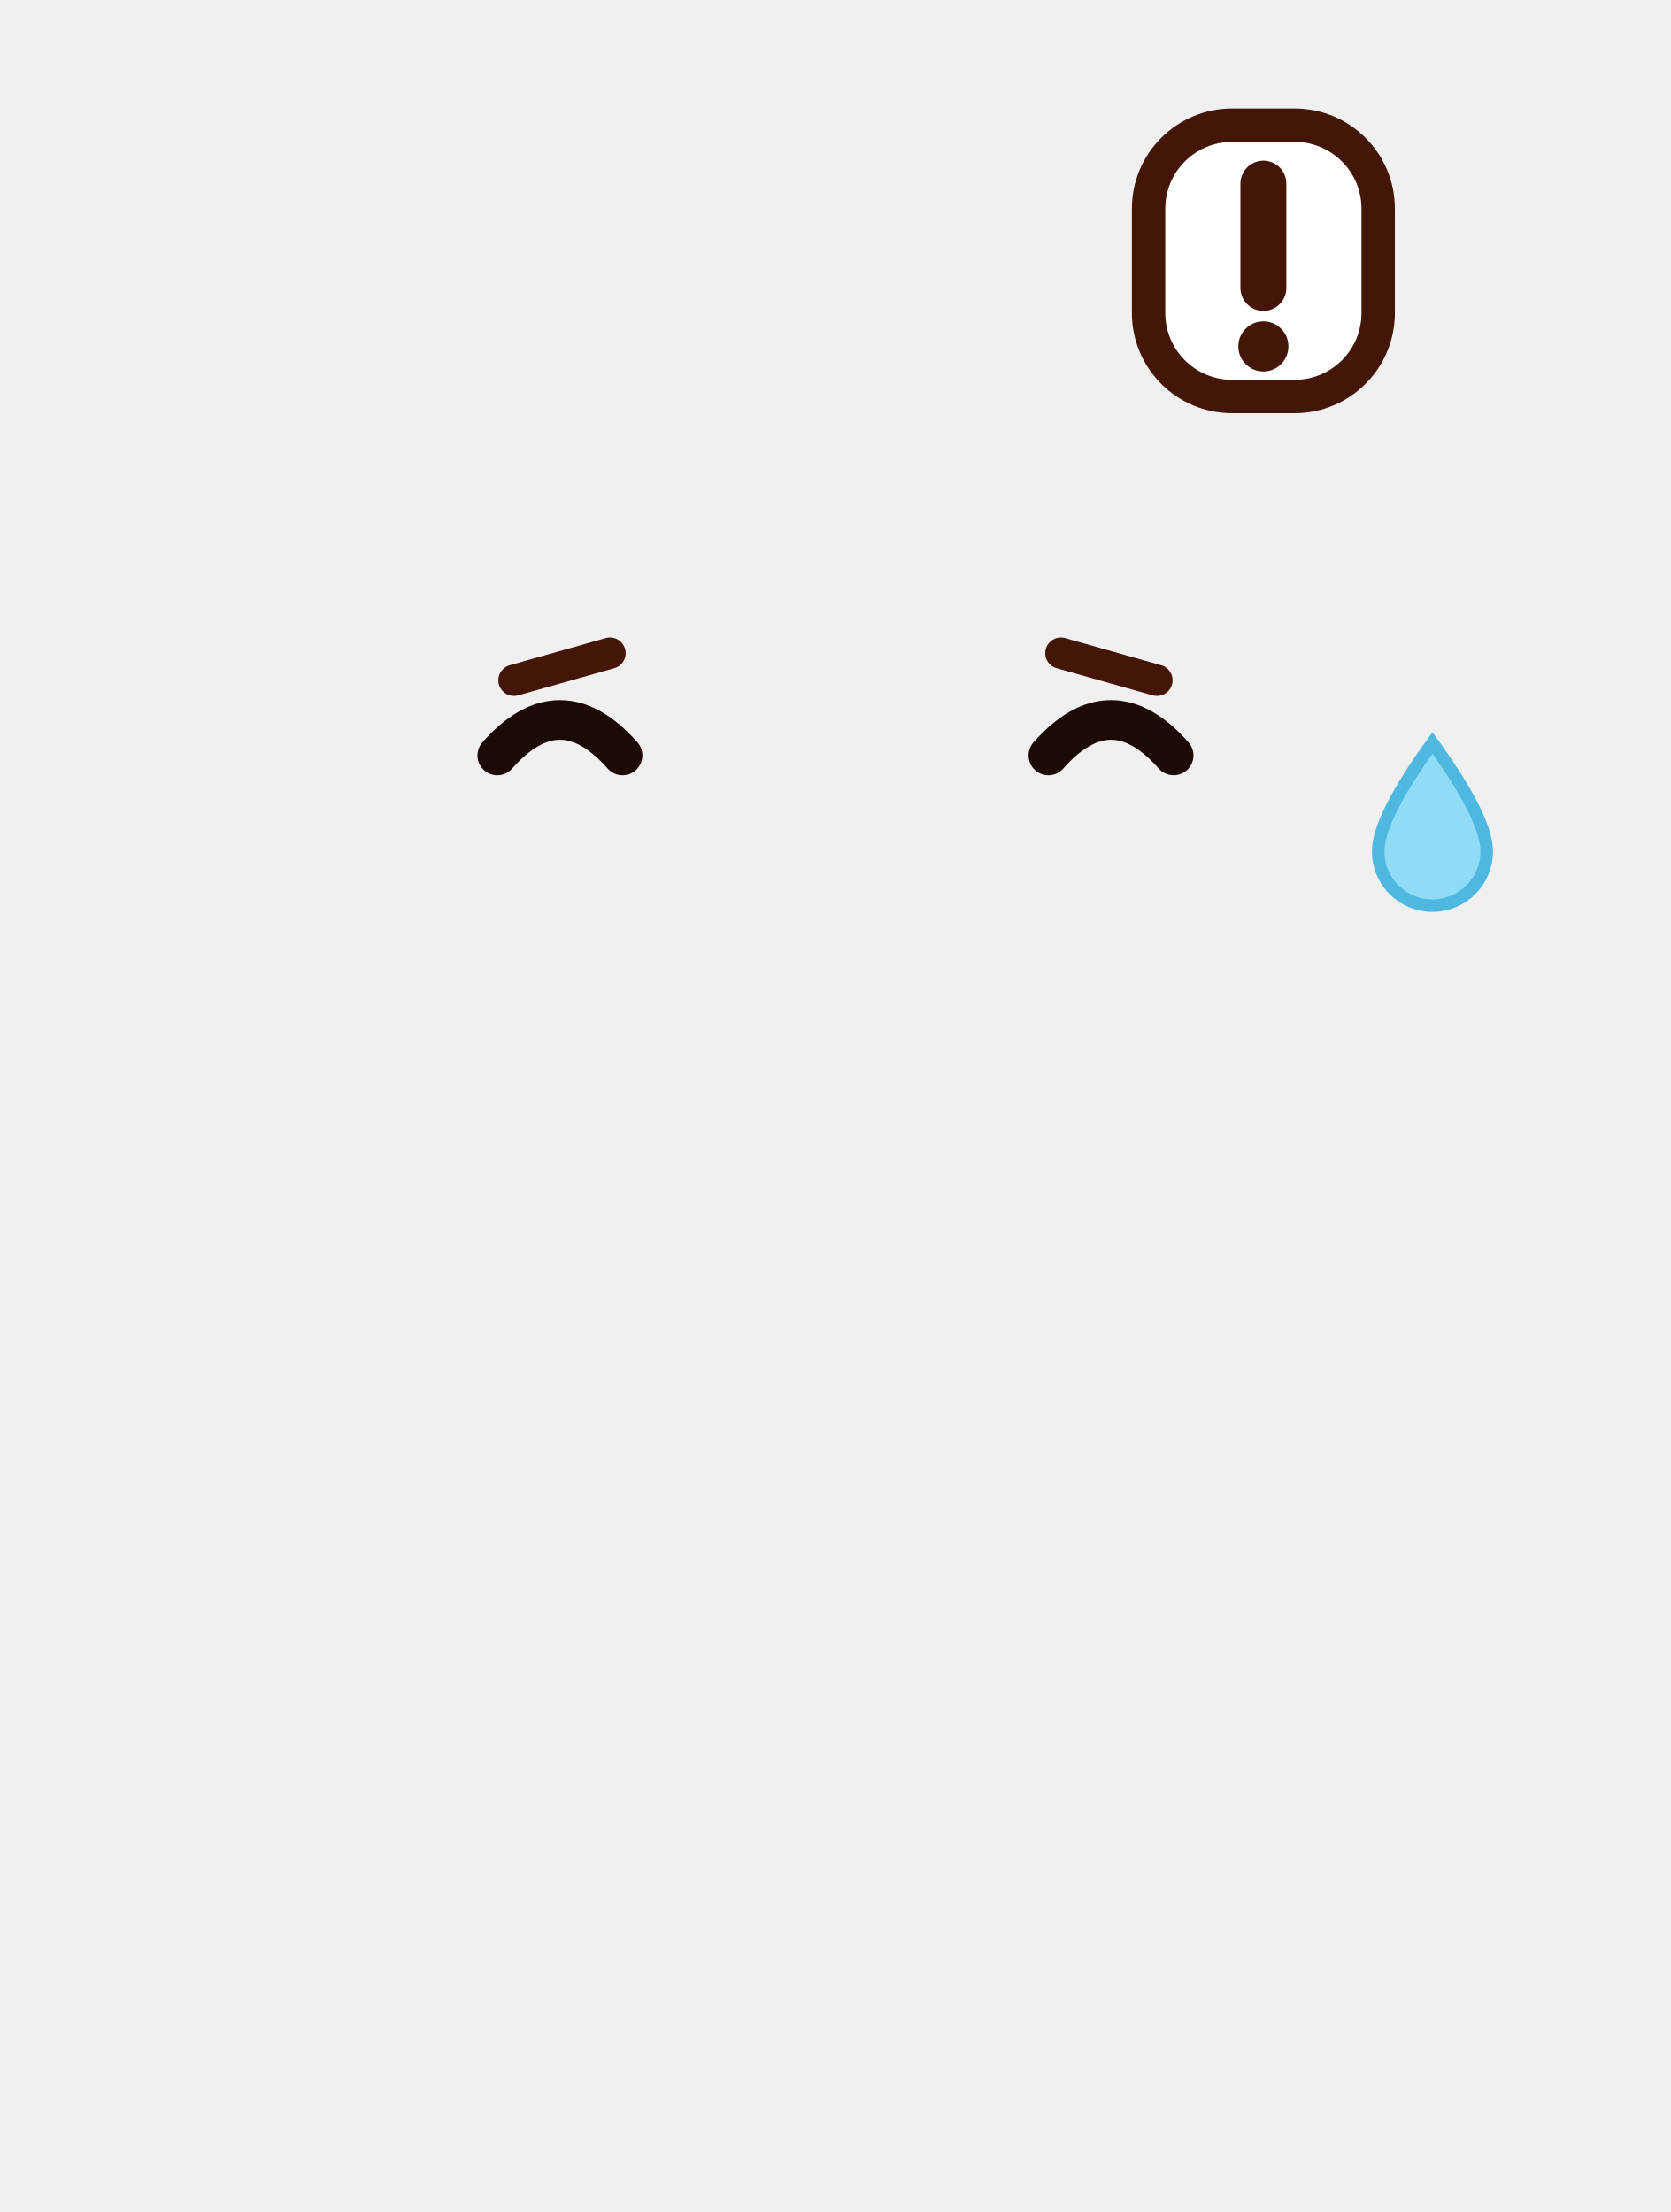
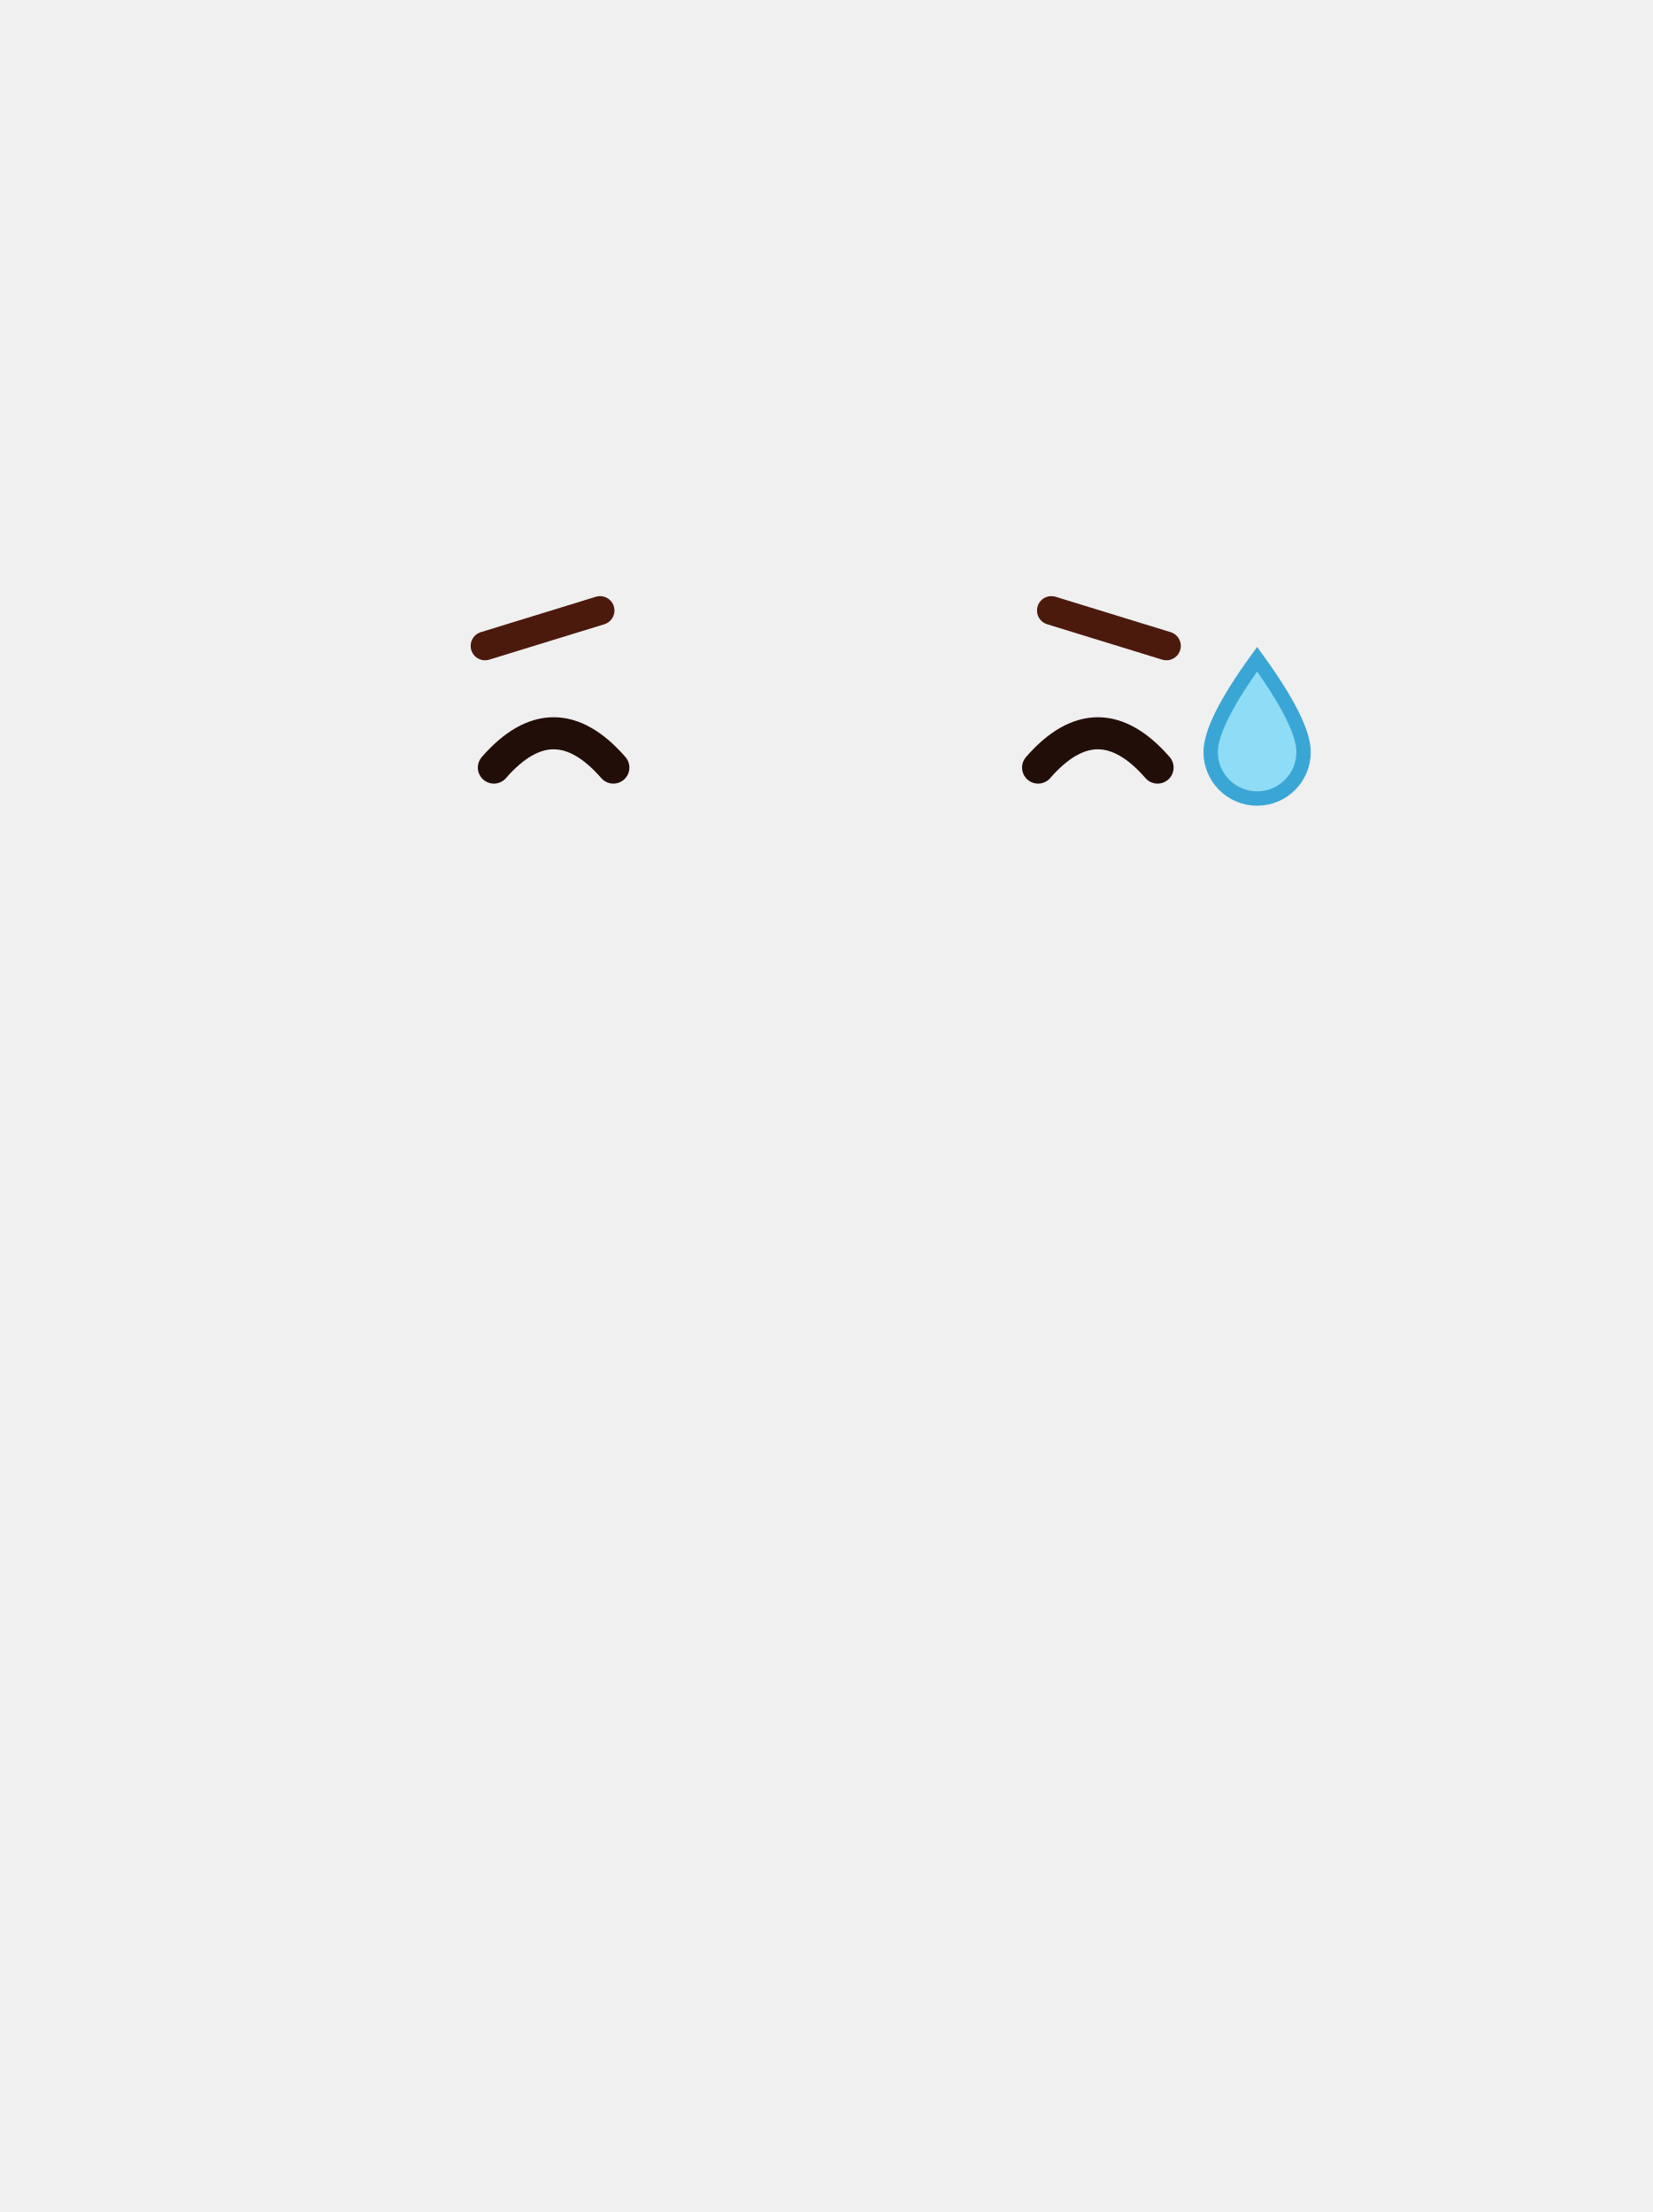
- <svg xmlns="http://www.w3.org/2000/svg" viewBox="-8 -10 80 106" width="512" height="678">
+ <svg xmlns="http://www.w3.org/2000/svg" viewBox="0 0 149.3 200" width="747" height="1000">
  <g id="olhos-felizes">
-     <path d="M15.8 26.2q3-3.4 6 0M42.2 26.2q3-3.4 6 0" fill="none" stroke="#1d0a05" stroke-width="1.9" stroke-linecap="round" />
+     <path d="M44.6 69.4q5.4-6.2 10.8 0M93.8 69.4q5.4-6.2 10.8 0" fill="none" stroke="#220e08" stroke-width="2.9" stroke-linecap="round" />
  </g>
  <g id="sobrancelhas-preocupadas">
-     <path d="M16.6 22.6l4.6-1.3M47.4 22.6l-4.6-1.3" fill="none" stroke="#431608" stroke-width="1.5" stroke-linecap="round" />
+     <path d="M43.8 58.4l10.4-3.2M105.4 58.4l-10.4-3.2" fill="none" stroke="#4b1a0d" stroke-width="2.6" stroke-linecap="round" />
  </g>
-   <g id="gota-de-suor">
-     <path d="M60.6 25.6q-2.6 3.6-2.6 5.2a2.6 2.6 0 0 0 5.2 0q0-1.6-2.6-5.2z" fill="#8fdcf7" stroke="#4fb8e0" stroke-width=".6" />
-   </g>
-   <g id="balao-exclamacao">
-     <rect x="47" y="-4" width="11" height="13" rx="4" fill="#fff" stroke="#431608" stroke-width="1.6" />
-     <path d="M52.5-1.2v5" stroke="#431608" stroke-width="2.2" stroke-linecap="round" />
-     <circle cx="52.5" cy="6.6" r="1.2" fill="#431608" />
+   <g id="gotinha-de-suor">
+     <path d="M113.6 59.6q-4.2 5.8-4.2 8.4a4.2 4.2 0 0 0 8.4 0q0-2.6-4.2-8.4z" fill="#8fdcf7" stroke="#3aa6d6" stroke-width="1.3" />
  </g>
</svg>
